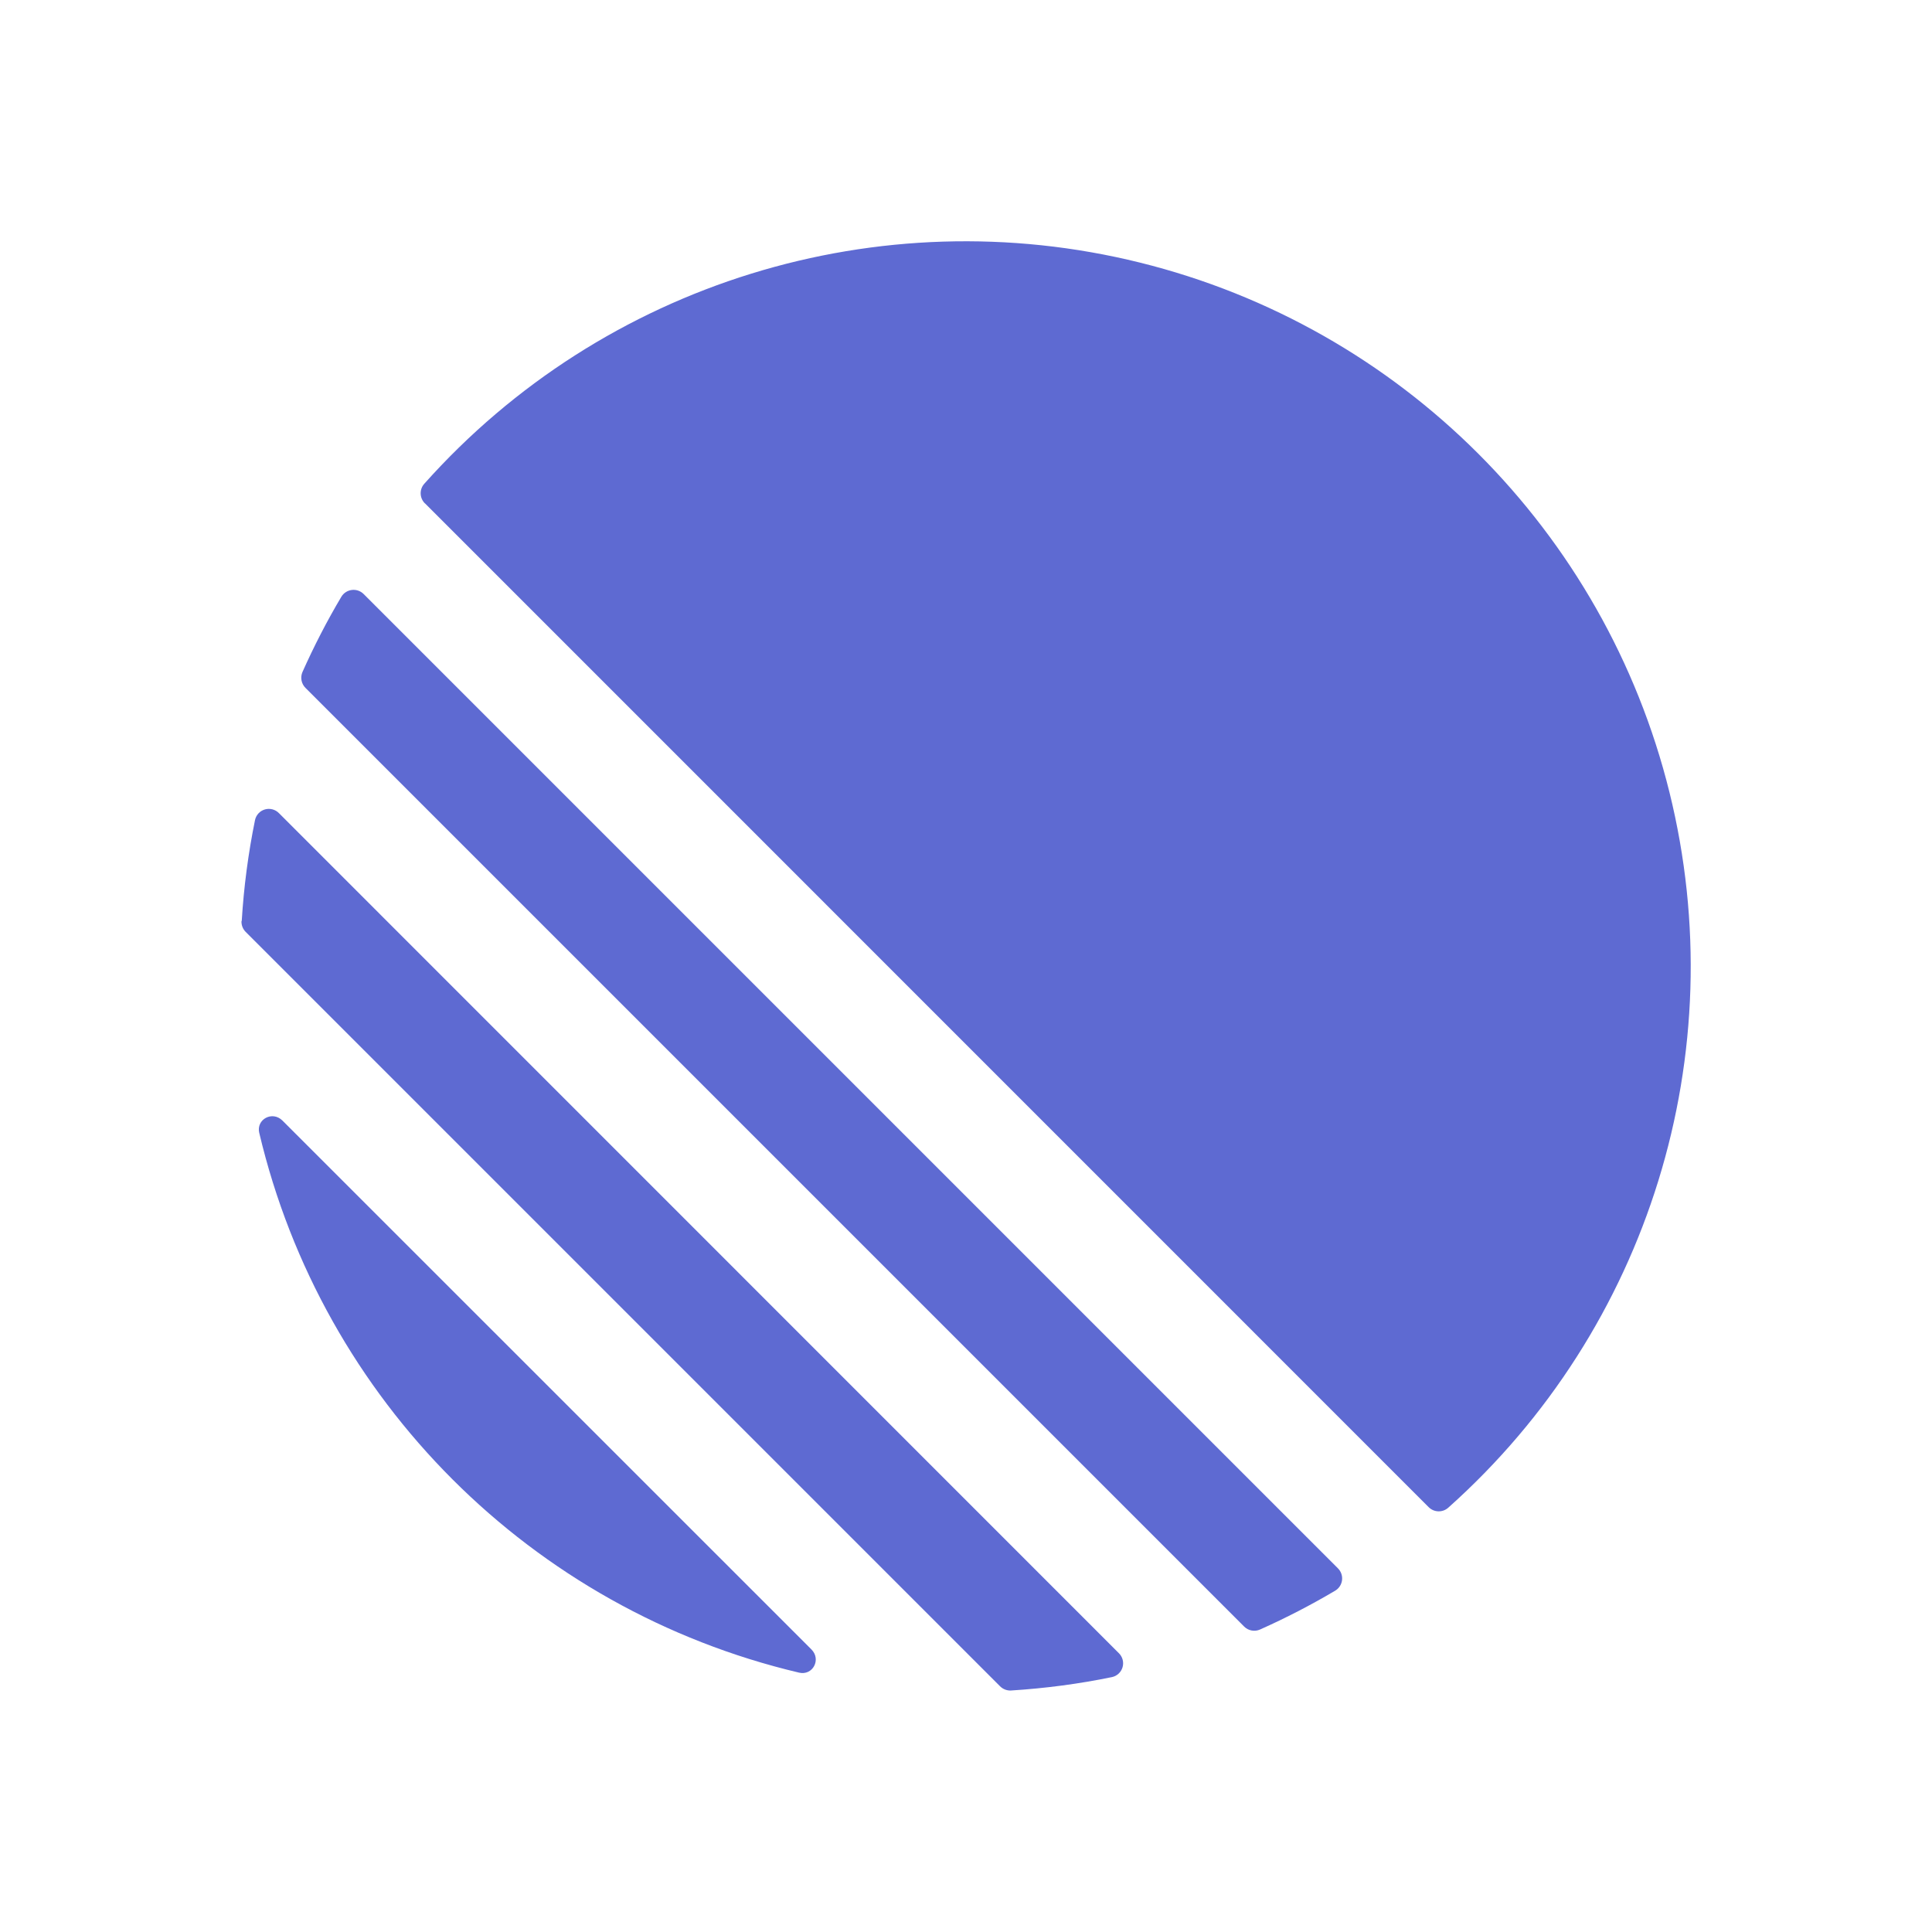
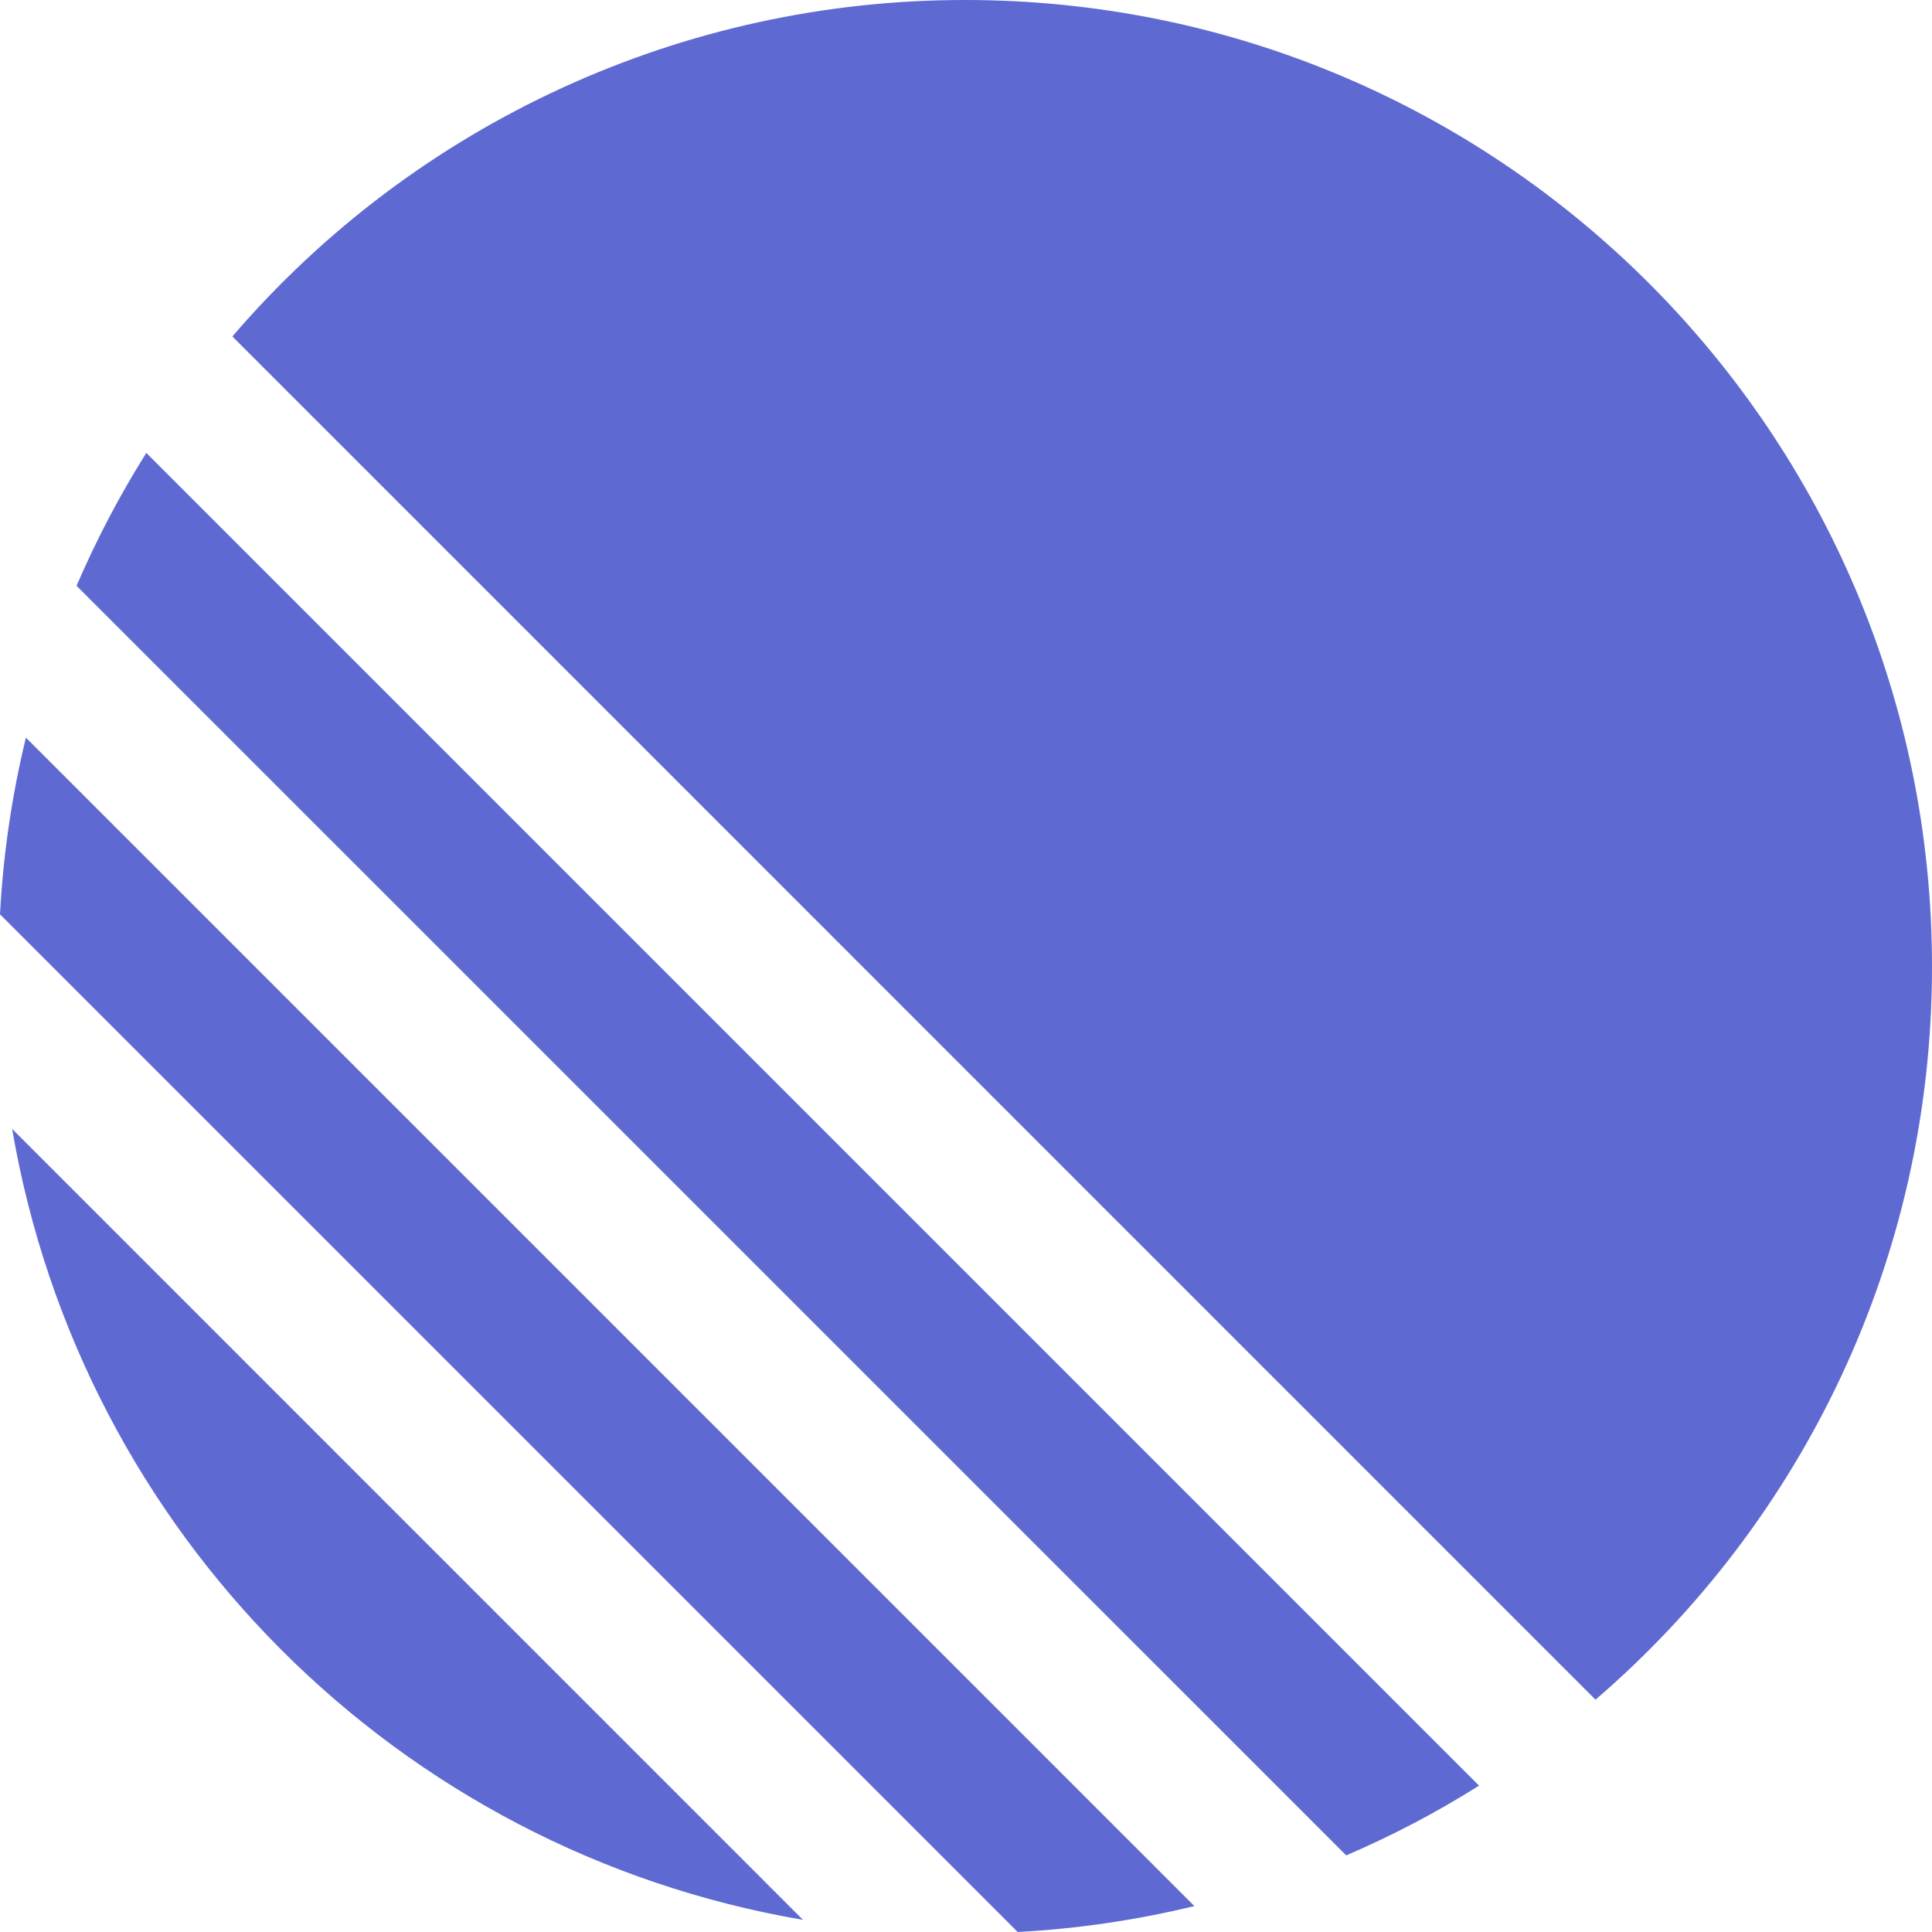
- <svg xmlns="http://www.w3.org/2000/svg" viewBox="0 0 16 16" role="img" aria-label="Linear">
-   <path d="M2.147 9.383c-.027-.114.109-.186.192-.103L6.72 13.66c.083.083.011.219-.103.192a6.015 6.015 0 0 1-4.47-4.47ZM2 7.627a.119.119 0 0 0 .035.091l6.247 6.247a.119.119 0 0 0 .091.035c.285-.018.564-.055.836-.111a.117.117 0 0 0 .057-.198L2.31 6.734a.117.117 0 0 0-.198.057 6.007 6.007 0 0 0-.11.836ZM2.505 5.565a.119.119 0 0 0 .025.132l7.773 7.773a.118.118 0 0 0 .132.025c.215-.096.422-.203.623-.322a.118.118 0 0 0 .022-.185L3.012 4.92a.118.118 0 0 0-.185.022c-.119.2-.226.408-.322.623ZM3.519 4.169a.118.118 0 0 1-.005-.163 6.006 6.006 0 1 1 8.48 8.48.118.118 0 0 1-.163-.005L3.52 4.169Z" fill="#5E6AD2" />
+ <svg xmlns="http://www.w3.org/2000/svg" role="img" viewBox="0 0 24 24" fill="#5E6AD2">
+   <path d="M2.886 4.18A11.982 11.982 0 0 1 11.99 0C18.624 0 24 5.376 24 12.009c0 3.64-1.62 6.903-4.18 9.105L2.887 4.18ZM1.817 5.626l16.556 16.556c-.524.33-1.075.62-1.65.866L.951 7.277c.247-.575.537-1.126.866-1.65ZM.322 9.163l14.515 14.515c-.71.172-1.443.282-2.195.322L0 11.358a12 12 0 0 1 .322-2.195Zm-.17 4.862 9.823 9.824a12.02 12.02 0 0 1-9.824-9.824Z" />
</svg>
